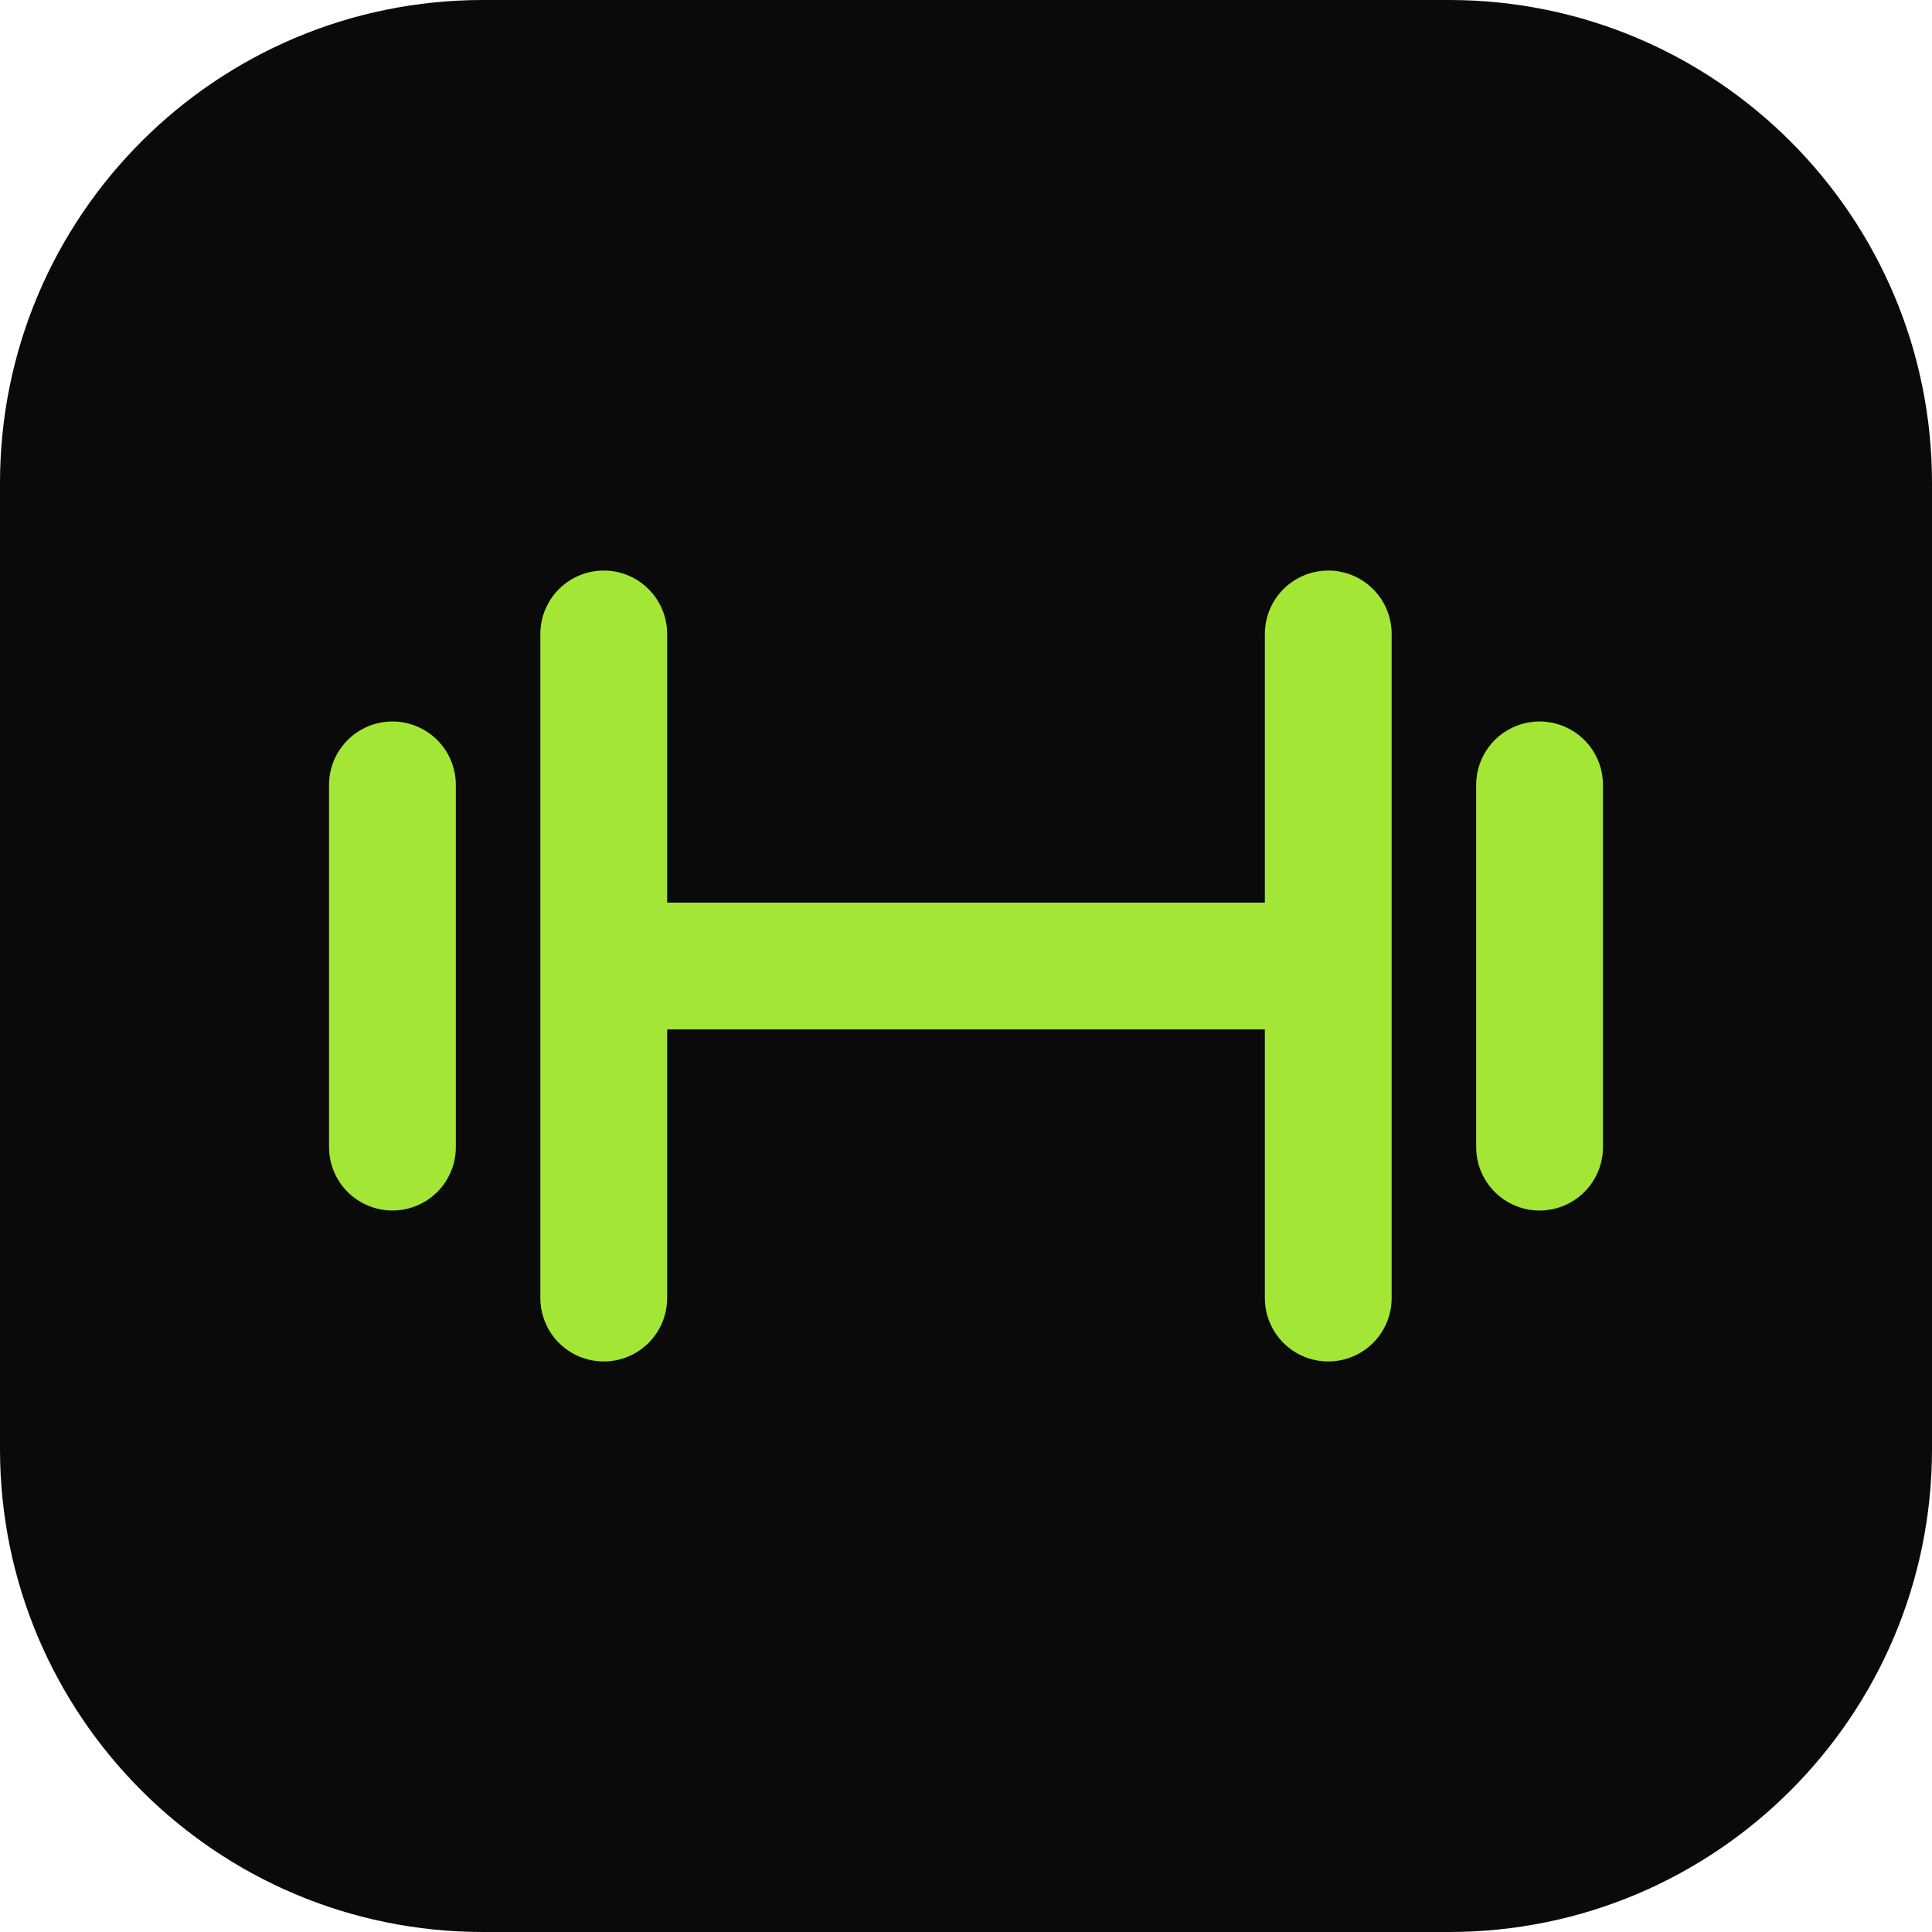
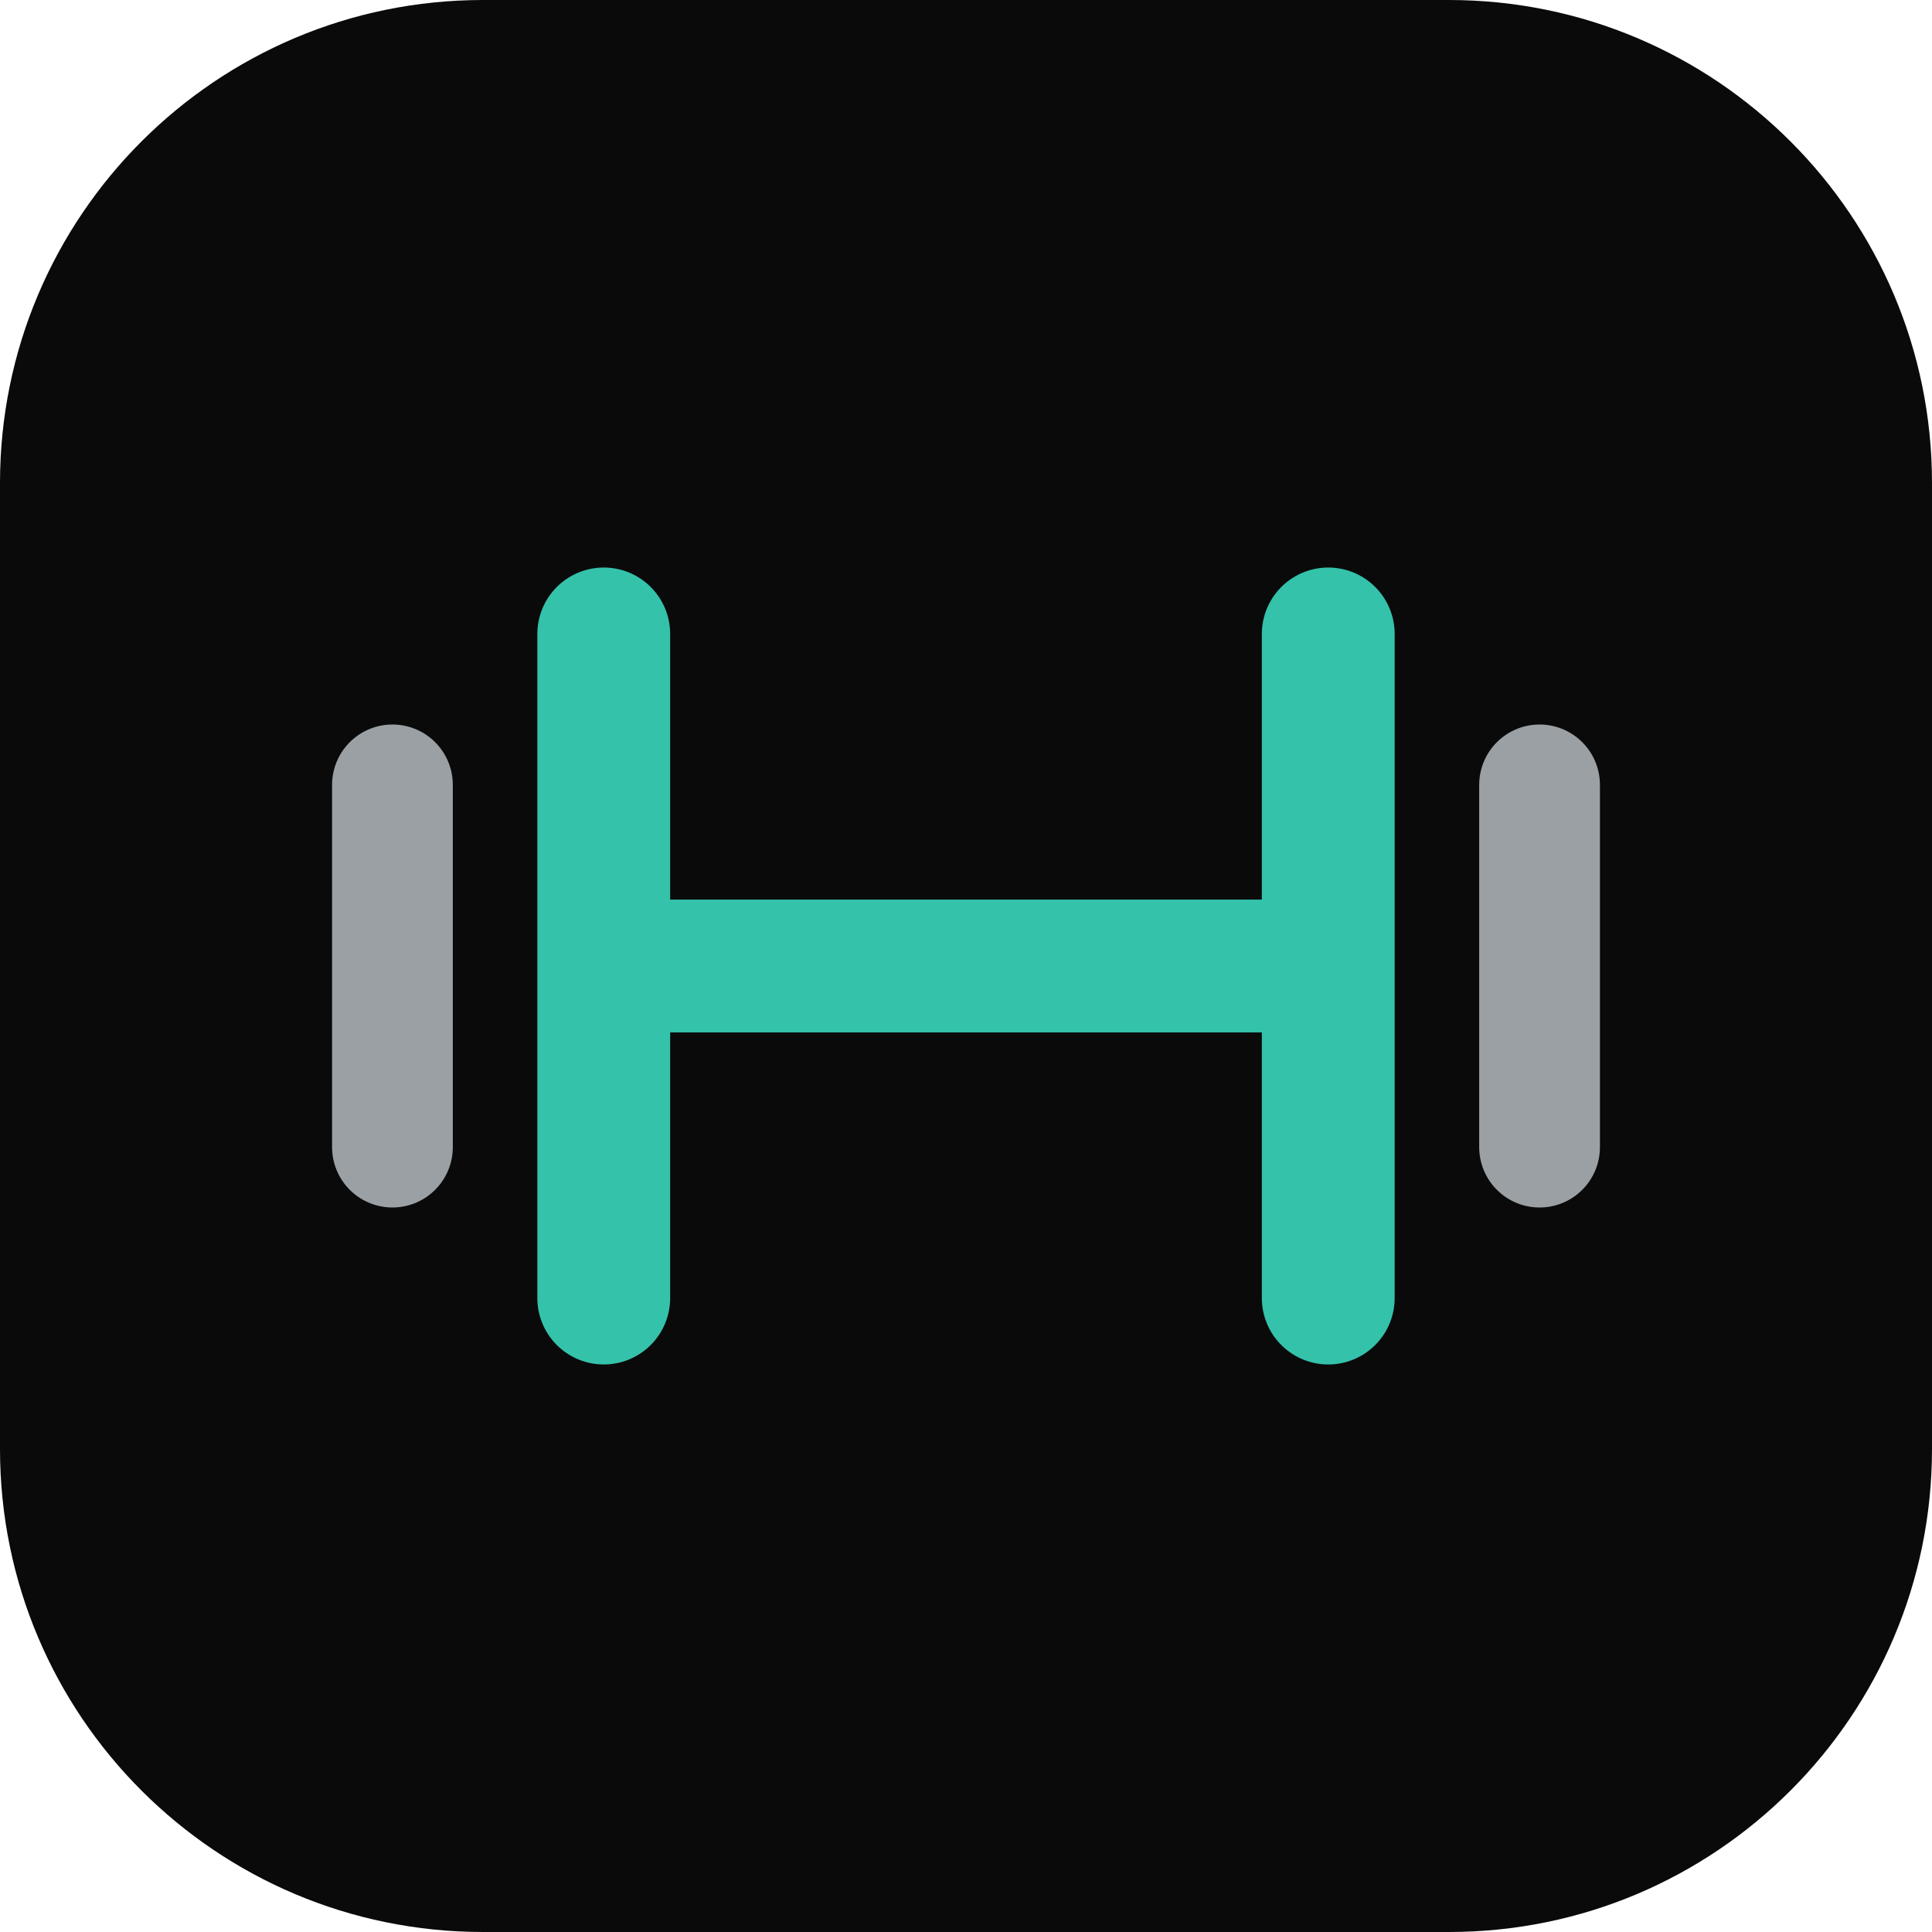
<svg xmlns="http://www.w3.org/2000/svg" width="64" height="64" viewBox="0 0 64 64" role="img" aria-label="Family Fitness">
  <rect width="64" height="64" rx="16" fill="#0a0a0a" />
-   <g stroke="#a3e635" stroke-width="4.2" fill="none" stroke-linecap="round" stroke-linejoin="round">
-     <path d="M20 21v22M13 26v12M44 21v22M51 26v12M20 32h24" />
+   <g fill="none" stroke-linecap="round" stroke-linejoin="round">
+     <path d="M13 26v12M51 26v12" stroke="#9aa0a3" stroke-width="4" />
+     <path d="M20 21v22M44 21v22M20 32h24" stroke="#34c2ab" stroke-width="4.4" />
  </g>
</svg>
